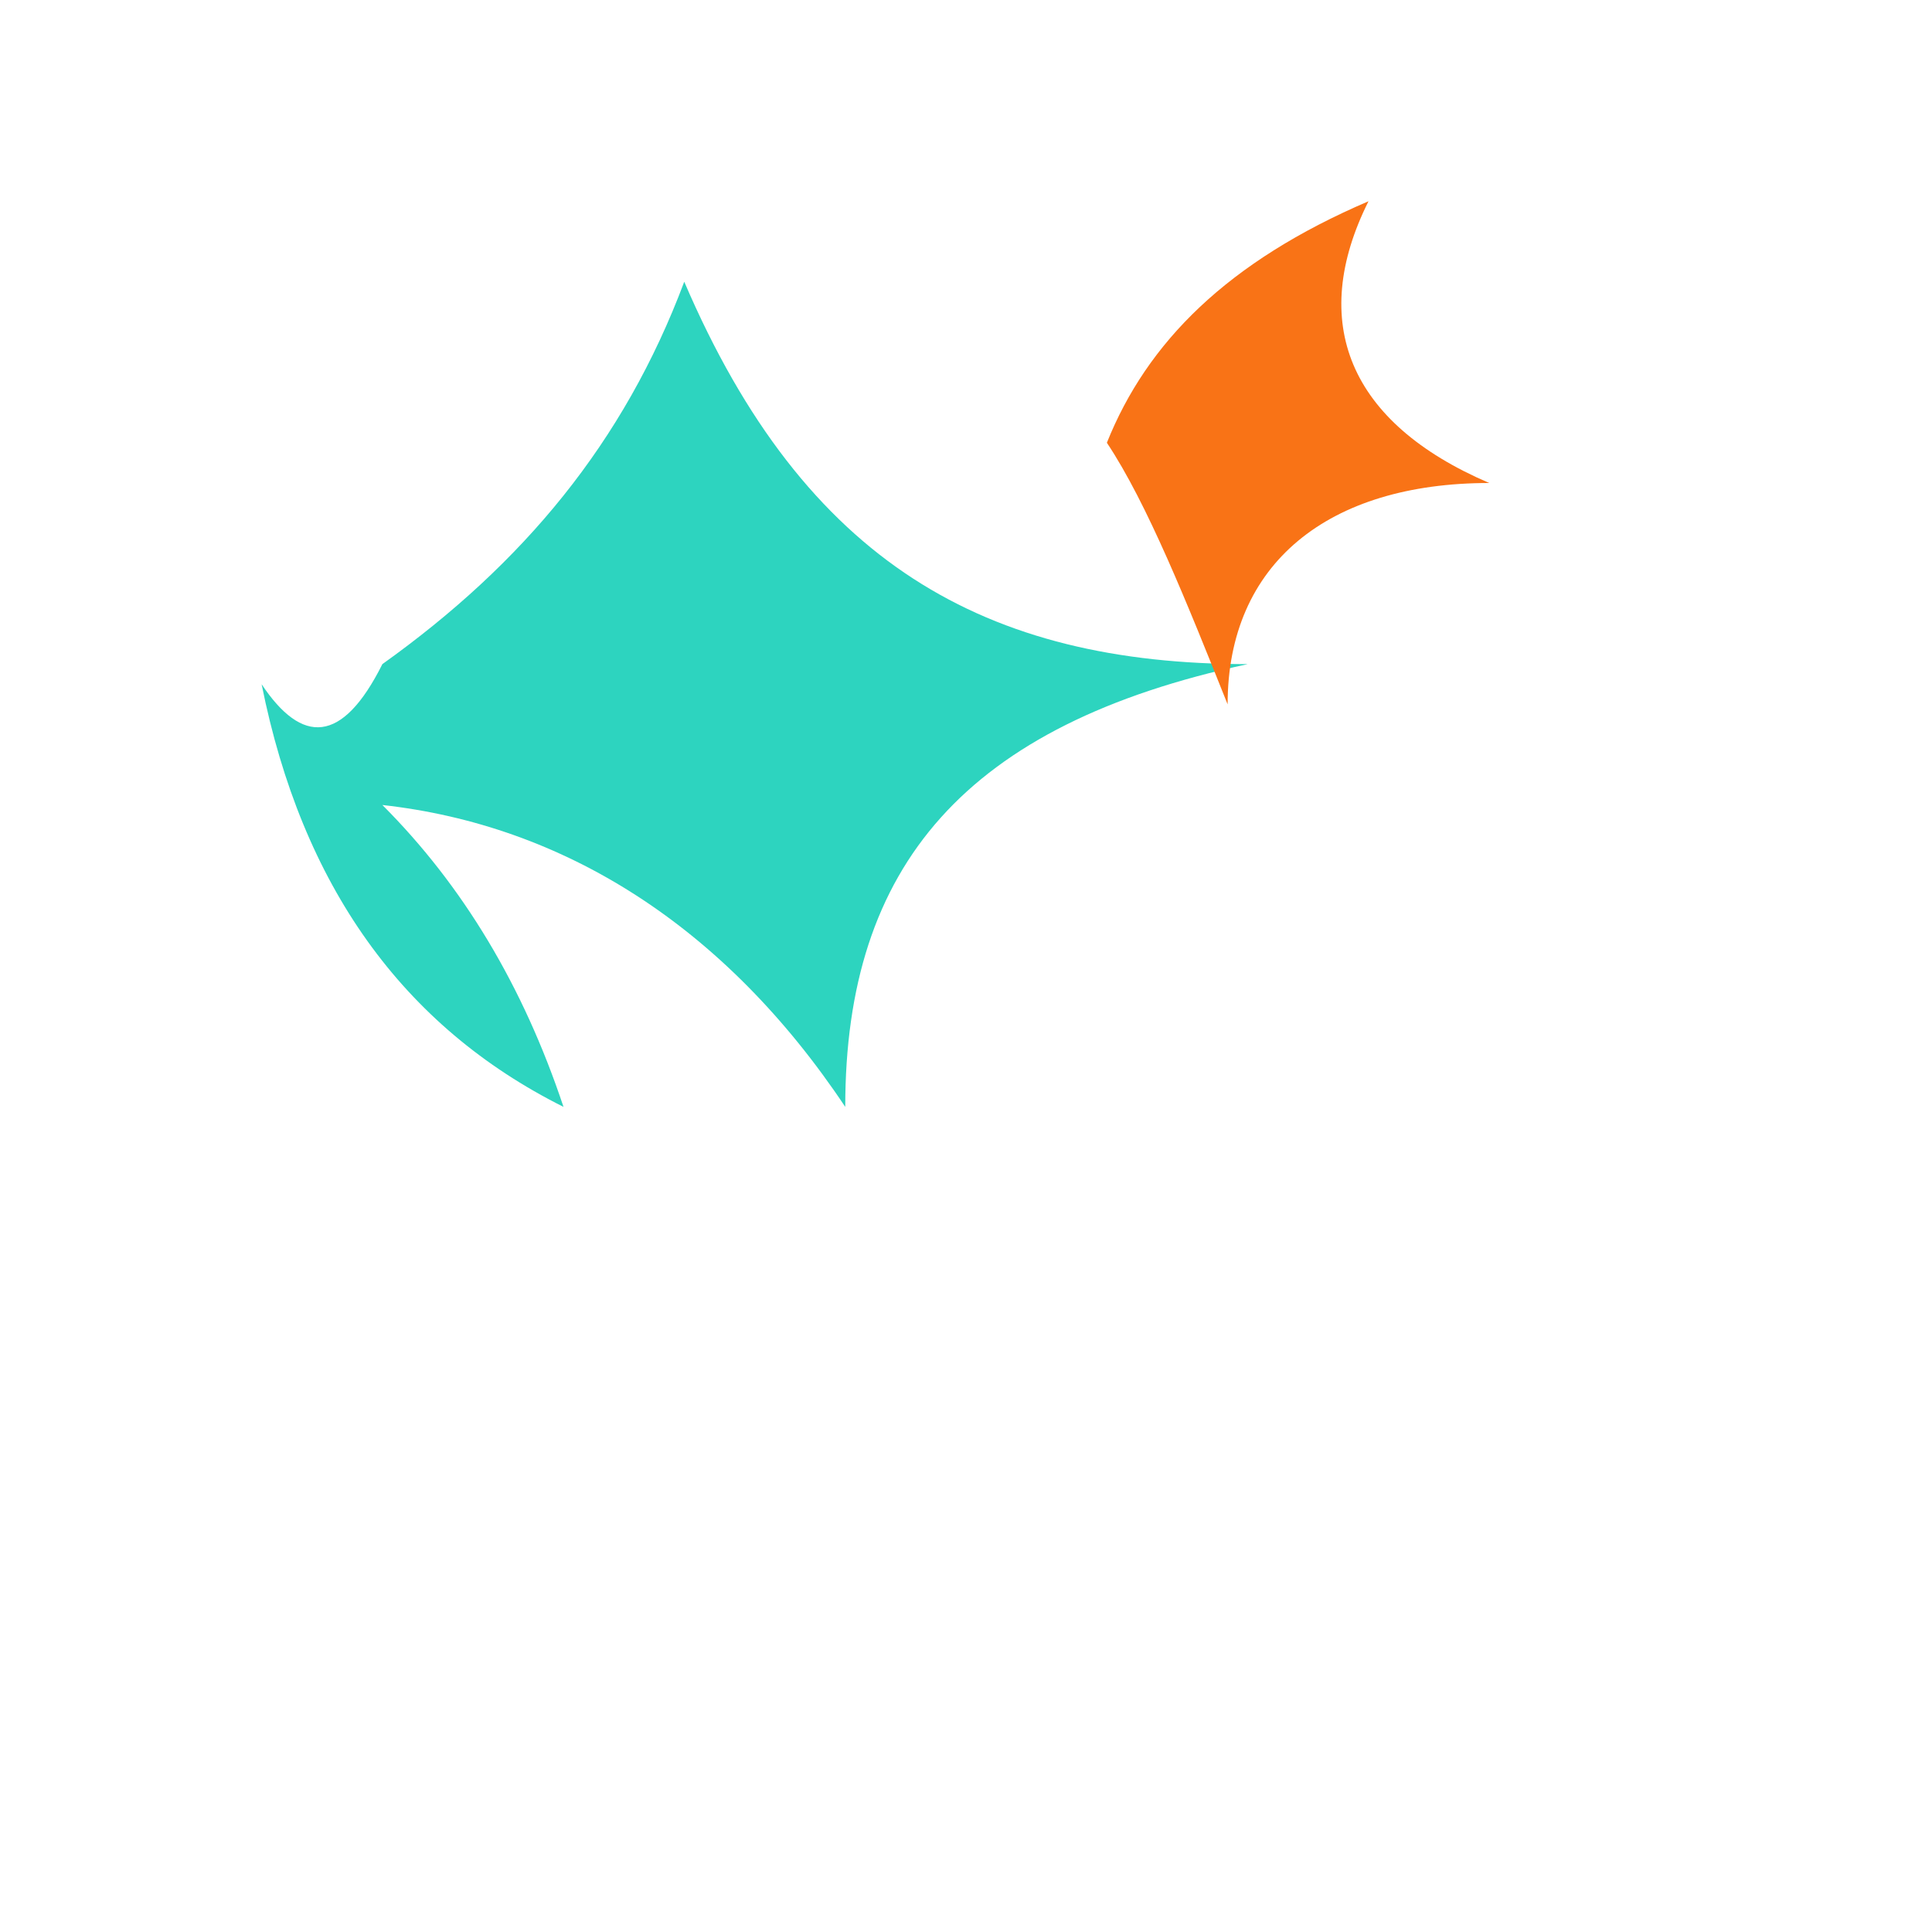
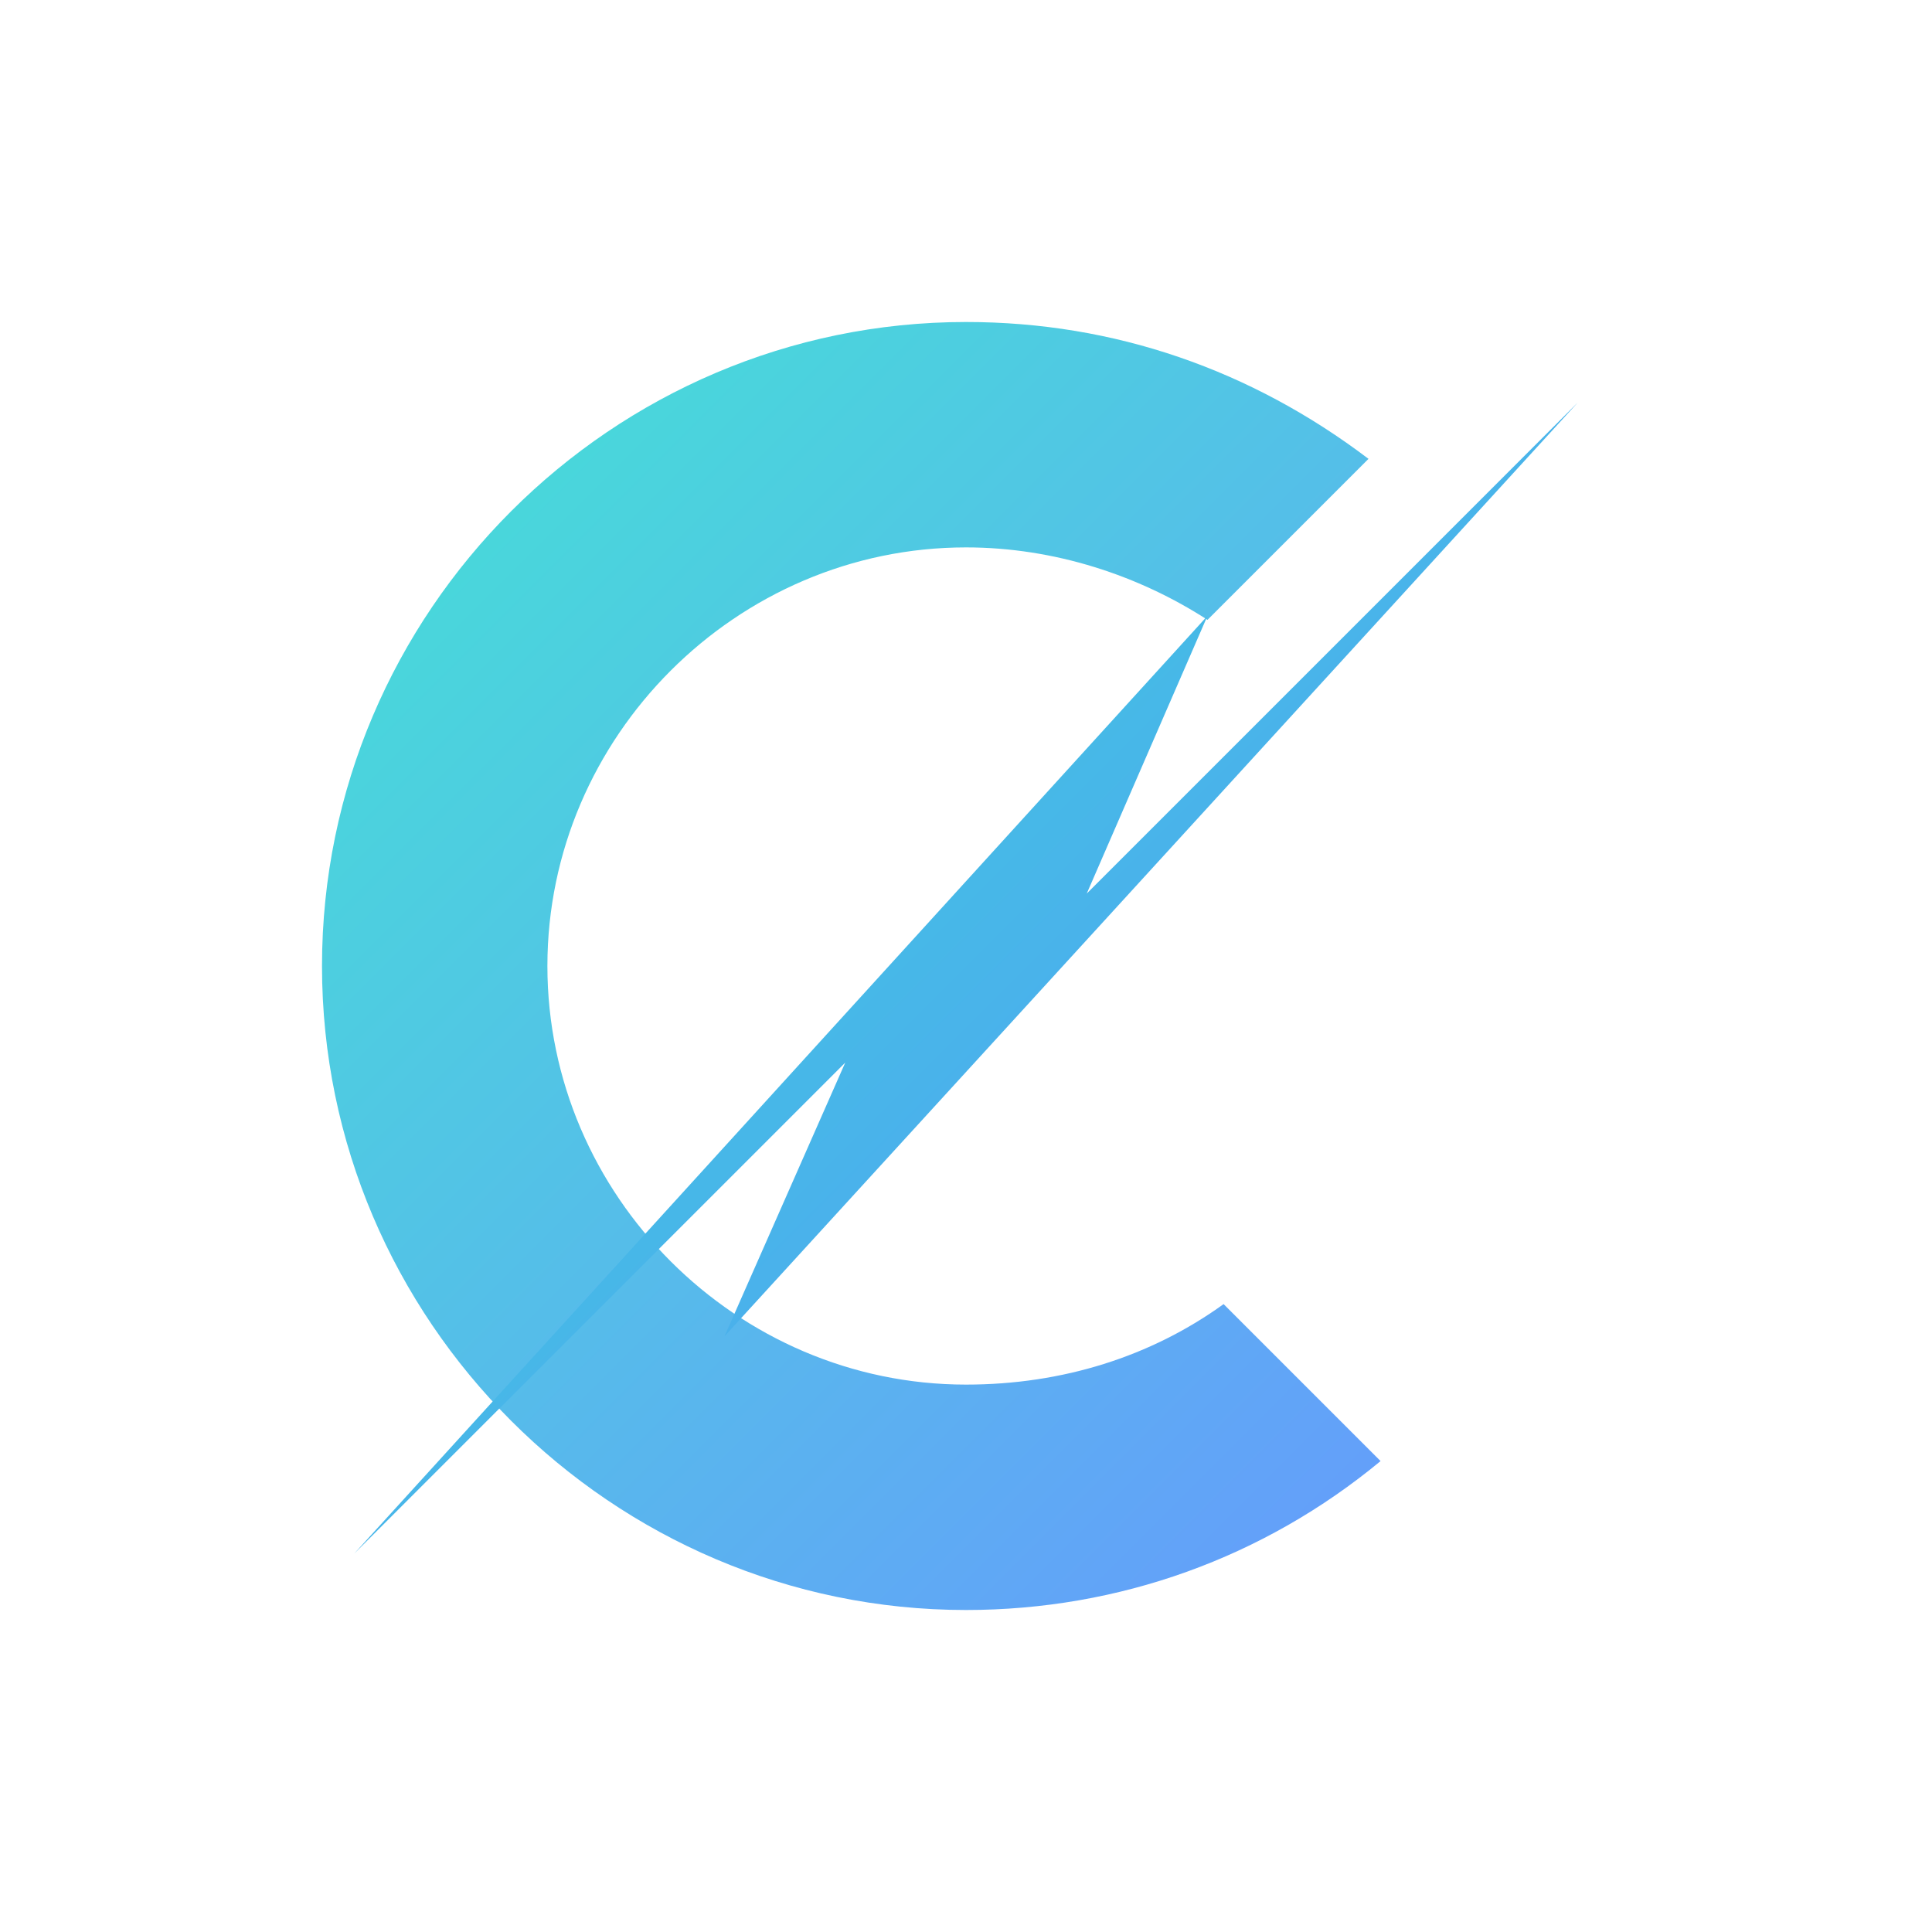
<svg xmlns="http://www.w3.org/2000/svg" width="48" height="48" viewBox="0 0 48 48" fill="none">
-   <path d="M9.5 16.5C13 14 15.5 11 17 7C20 14 24.5 16.5 31 16.5C24 18 21 21.5 21 27.5C18 23 14 20.5 9.5 20C11.5 22 13 24.5 14 27.5C10 25.5 7.5 22 6.5 17C7.5 18.5 8.5 18.5 9.5 16.5Z" fill="#2DD4BF" />
-   <path d="M27.5 11C28.5 8.5 30.5 6.5 34 5C32.5 8 33.5 10.5 37 12C33 12 30.5 14 30.5 17.5C29.5 15 28.5 12.5 27.5 11Z" fill="#F97316" />
+   <defs>
+     <linearGradient id="kolibri-brand" x1="9" y1="9" x2="39" y2="39" gradientUnits="userSpaceOnUse">
+       <stop stop-color="#35DDD3" />
+       <stop offset="1" stop-color="#5B8EFF" />
+     </linearGradient>
+   </defs>
+   <path d="M24 8C15.2 8 8 15.2 8 24C8 32.8 15.2 40 24 40C27.8 40 31.4 38.7 34.3 36.3L30.4 32.4C28.6 33.7 26.4 34.4 24 34.4C18.3 34.4 13.6 29.7 13.6 24C13.6 18.3 18.3 13.6 24 13.6C26.2 13.6 28.3 14.3 30 15.4L34 11.4C31.1 9.2 27.7 8 24 8Z" fill="url(#kolibri-brand)" fill-opacity="0.92" />
+   <path d="M8.8 38.6L21 26.4L18 33.2L39.2 10L27 22.2L30 15.3L8.8 38.6Z" fill="url(#kolibri-brand)" />
</svg>
